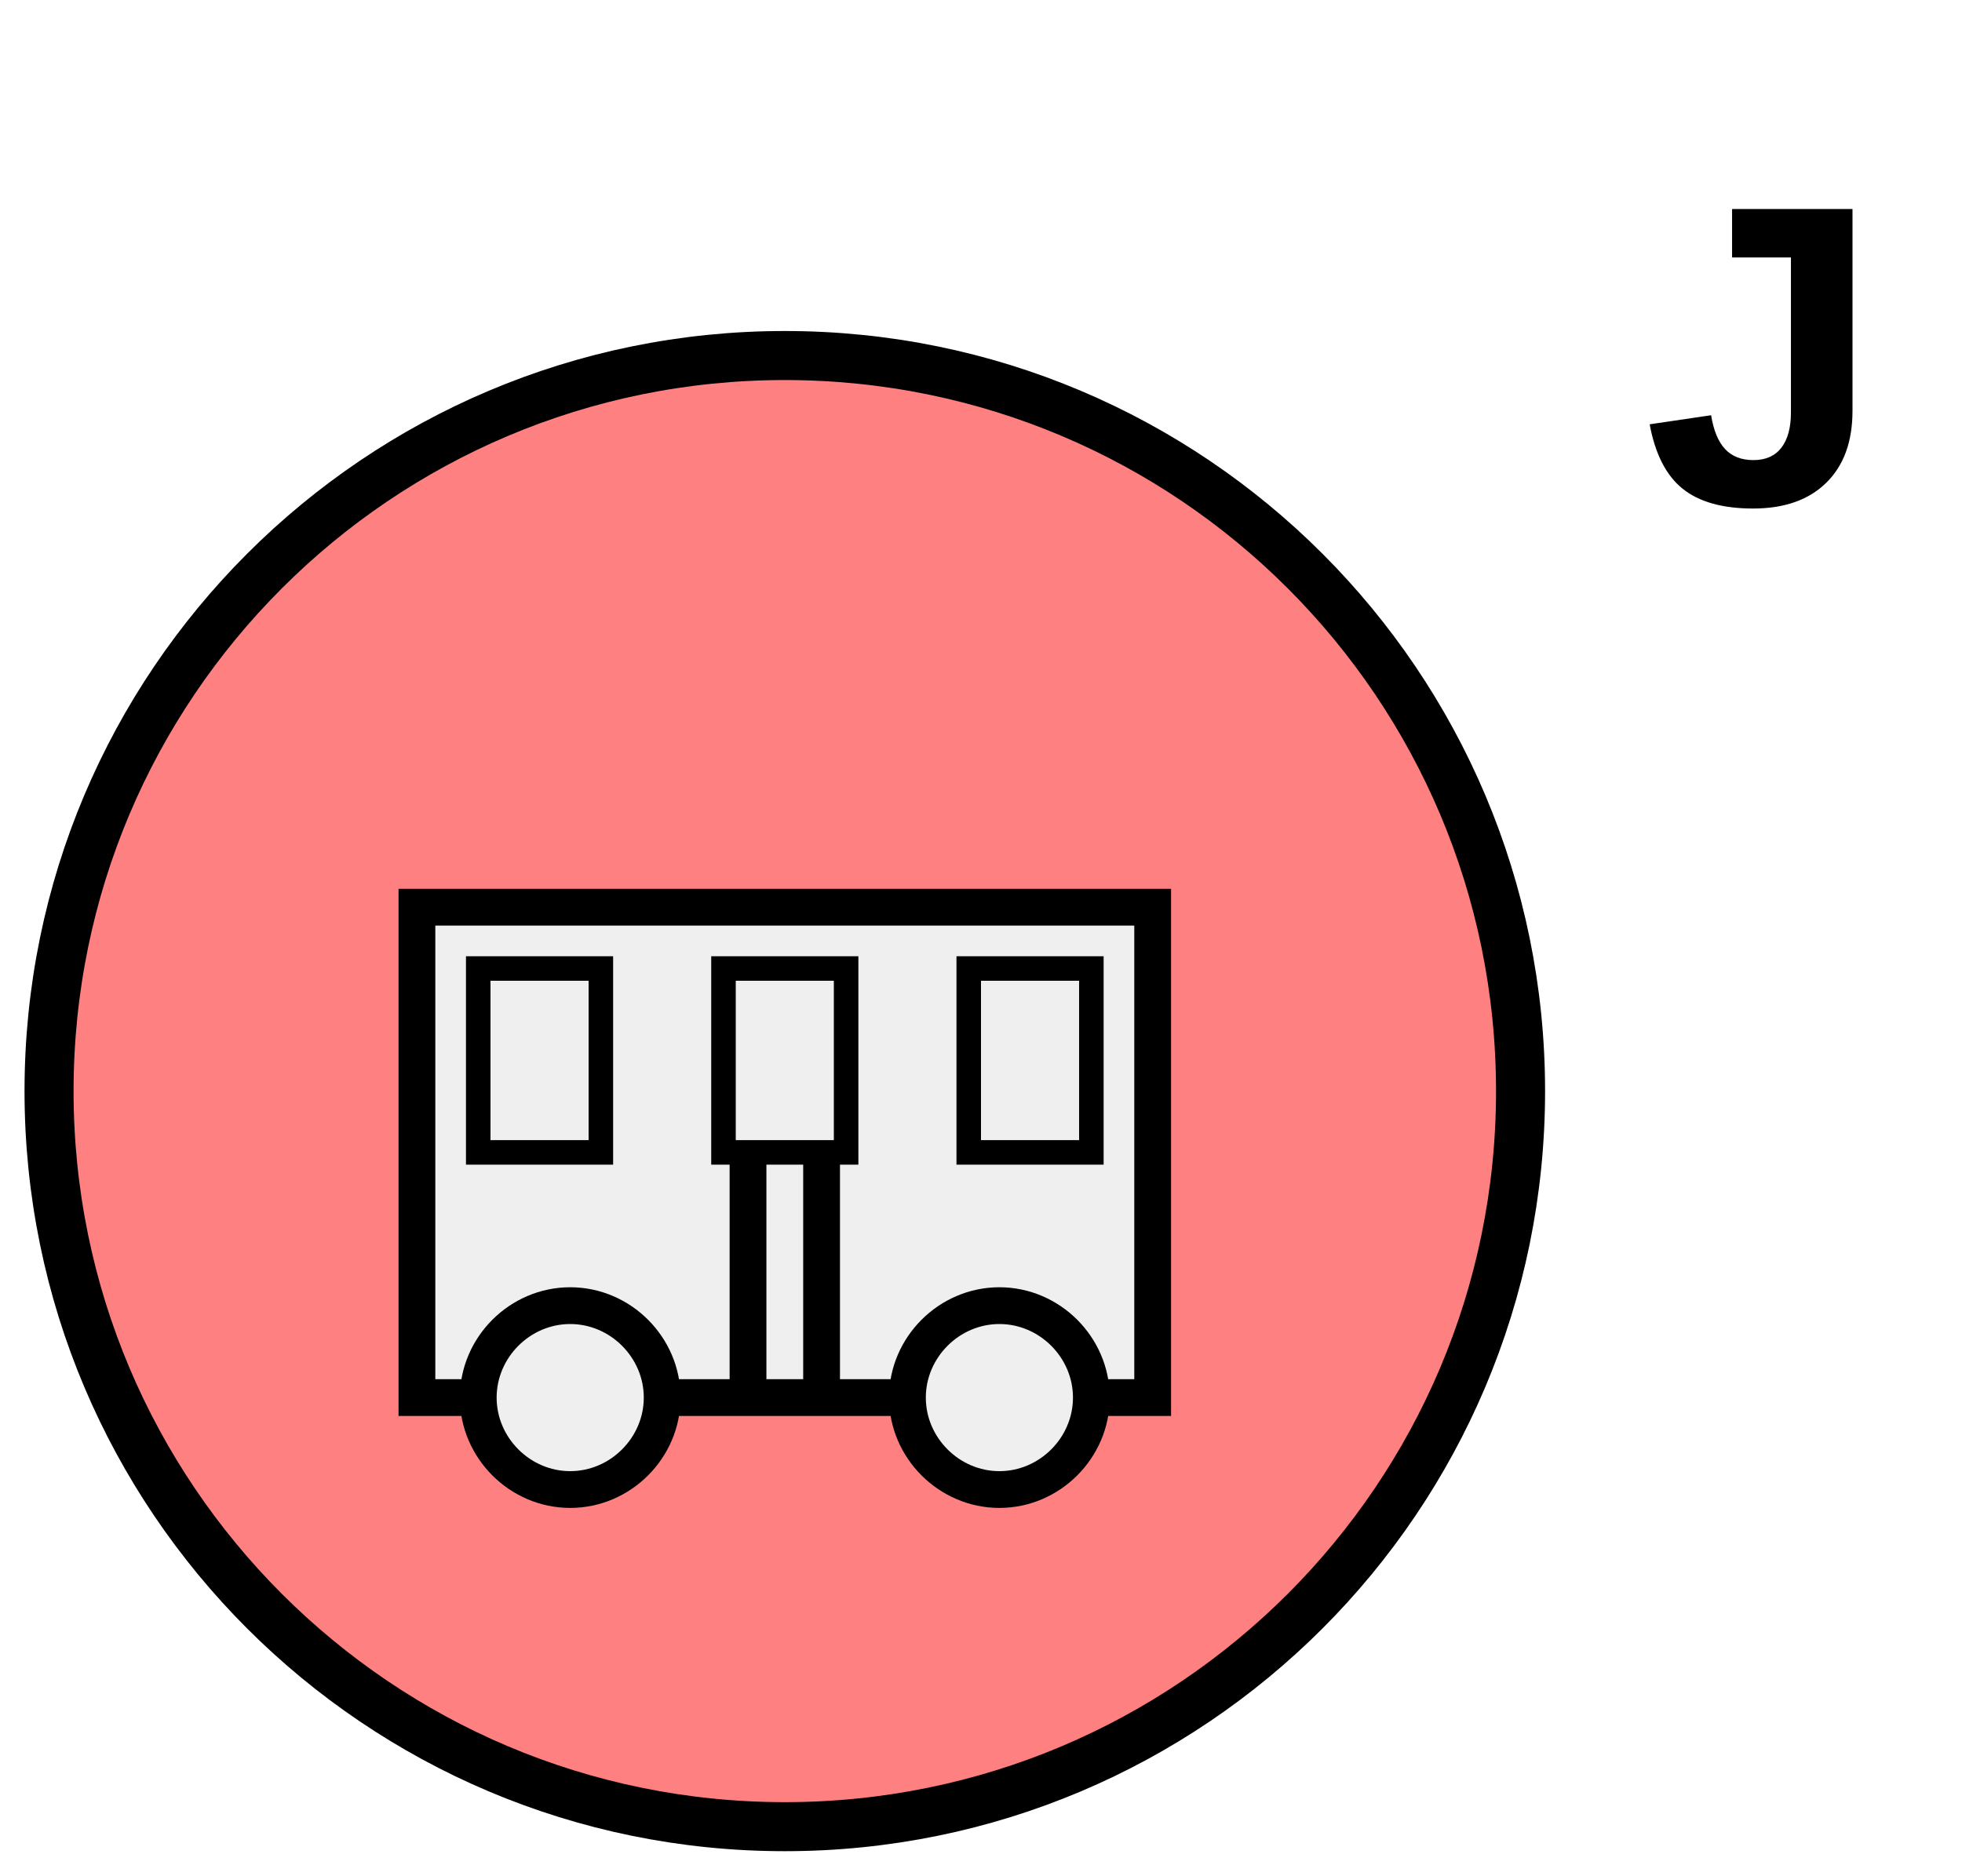
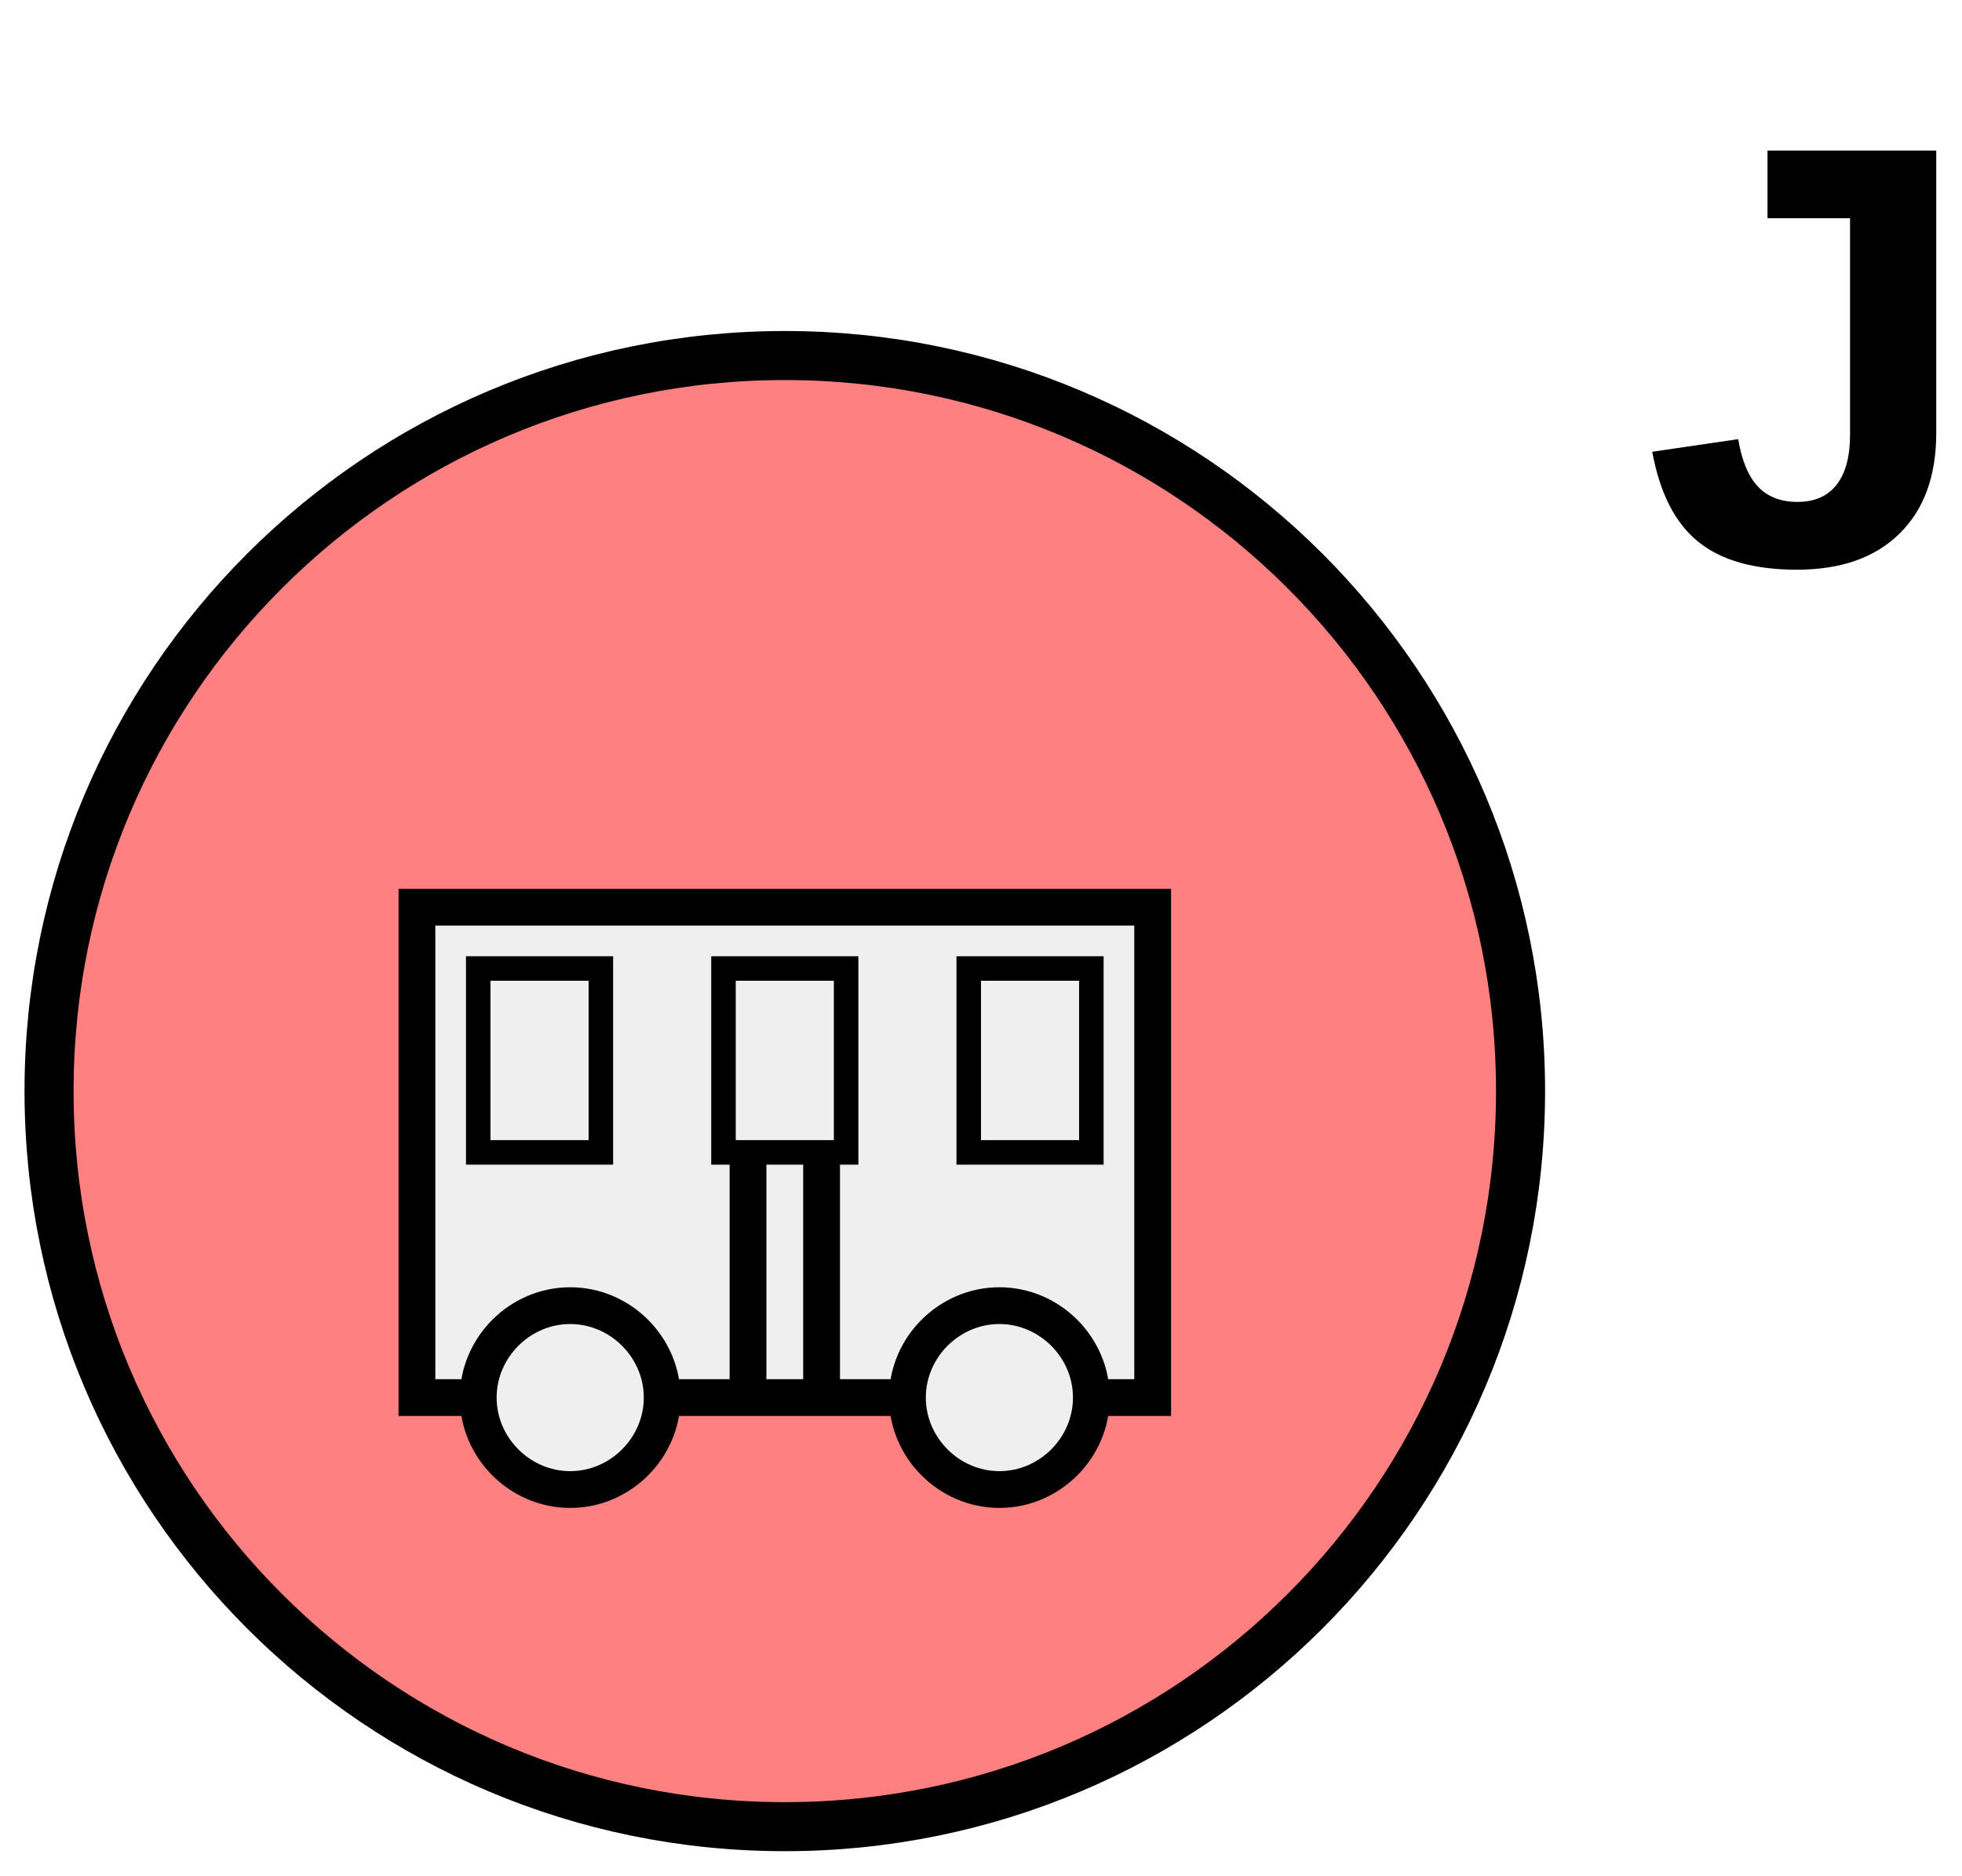
<svg xmlns="http://www.w3.org/2000/svg" version="1.2" baseProfile="tiny" width="56" height="53.55" viewBox="36 11 160 153">
  <circle cx="100" cy="100" r="60" stroke-width="4" stroke="black" fill="rgb(255,128,128)" fill-opacity="1" />
  <path d="m 90,125 20,0 m -20,0 c 0,-4.1 -3.4,-7.5 -7.5,-7.5 -4.1,0 -7.5,3.4 -7.5,7.5 0,4.1 3.4,7.5 7.5,7.5 4.1,0 7.5,-3.4 7.5,-7.5 z m 35,0 c 0,-4.1 -3.4,-7.5 -7.5,-7.5 -4.1,0 -7.5,3.4 -7.5,7.5 0,4.1 3.4,7.5 7.5,7.5 4.1,0 7.5,-3.4 7.5,-7.5 z m 0,0 5,0 0,-20 0,-20 -20,0 -20,0 -20,0 0,20 0,20 5,0" stroke-width="3" stroke="black" fill="rgb(239, 239, 239)" />
  <path d="m 115,90 0,15 10,0 0,-15 z m -20,0 0,15 10,0 0,-15 z m -20,0 0,15 10,0 0,-15 z" stroke-width="2" stroke="black" fill="none" />
  <path d="m 103,105 0,20 m -6,-20 0,20" stroke-width="3" stroke="black" fill="none" />
-   <path d="M178.96 52.48L178.96 52.48Q175.21 52.48 173.20 50.85Q171.20 49.23 170.53 45.61L170.53 45.61L175.54 44.87Q175.84 46.73 176.68 47.63Q177.52 48.53 178.99 48.53L178.99 48.53Q180.49 48.53 181.27 47.52Q182.05 46.51 182.05 44.63L182.05 44.63L182.05 32.00L177.25 32.00L177.25 28.05L187.07 28.05L187.07 44.51Q187.07 48.27 184.94 50.37Q182.80 52.48 178.96 52.48Z" stroke="none" fill="black" />
+   <path d="M182.54 57.47L182.54 57.47Q177.30 57.47 174.49 55.19Q171.67 52.92 170.74 47.85L170.74 47.85L177.75 46.82Q178.18 49.43 179.35 50.68Q180.53 51.94 182.58 51.94L182.58 51.94Q184.69 51.94 185.78 50.53Q186.87 49.12 186.87 46.48L186.87 46.48L186.87 28.80L180.14 28.80L180.14 23.28L193.90 23.28L193.90 46.32Q193.90 51.58 190.91 54.52Q187.92 57.47 182.54 57.47Z" stroke="none" fill="black" />
</svg>
